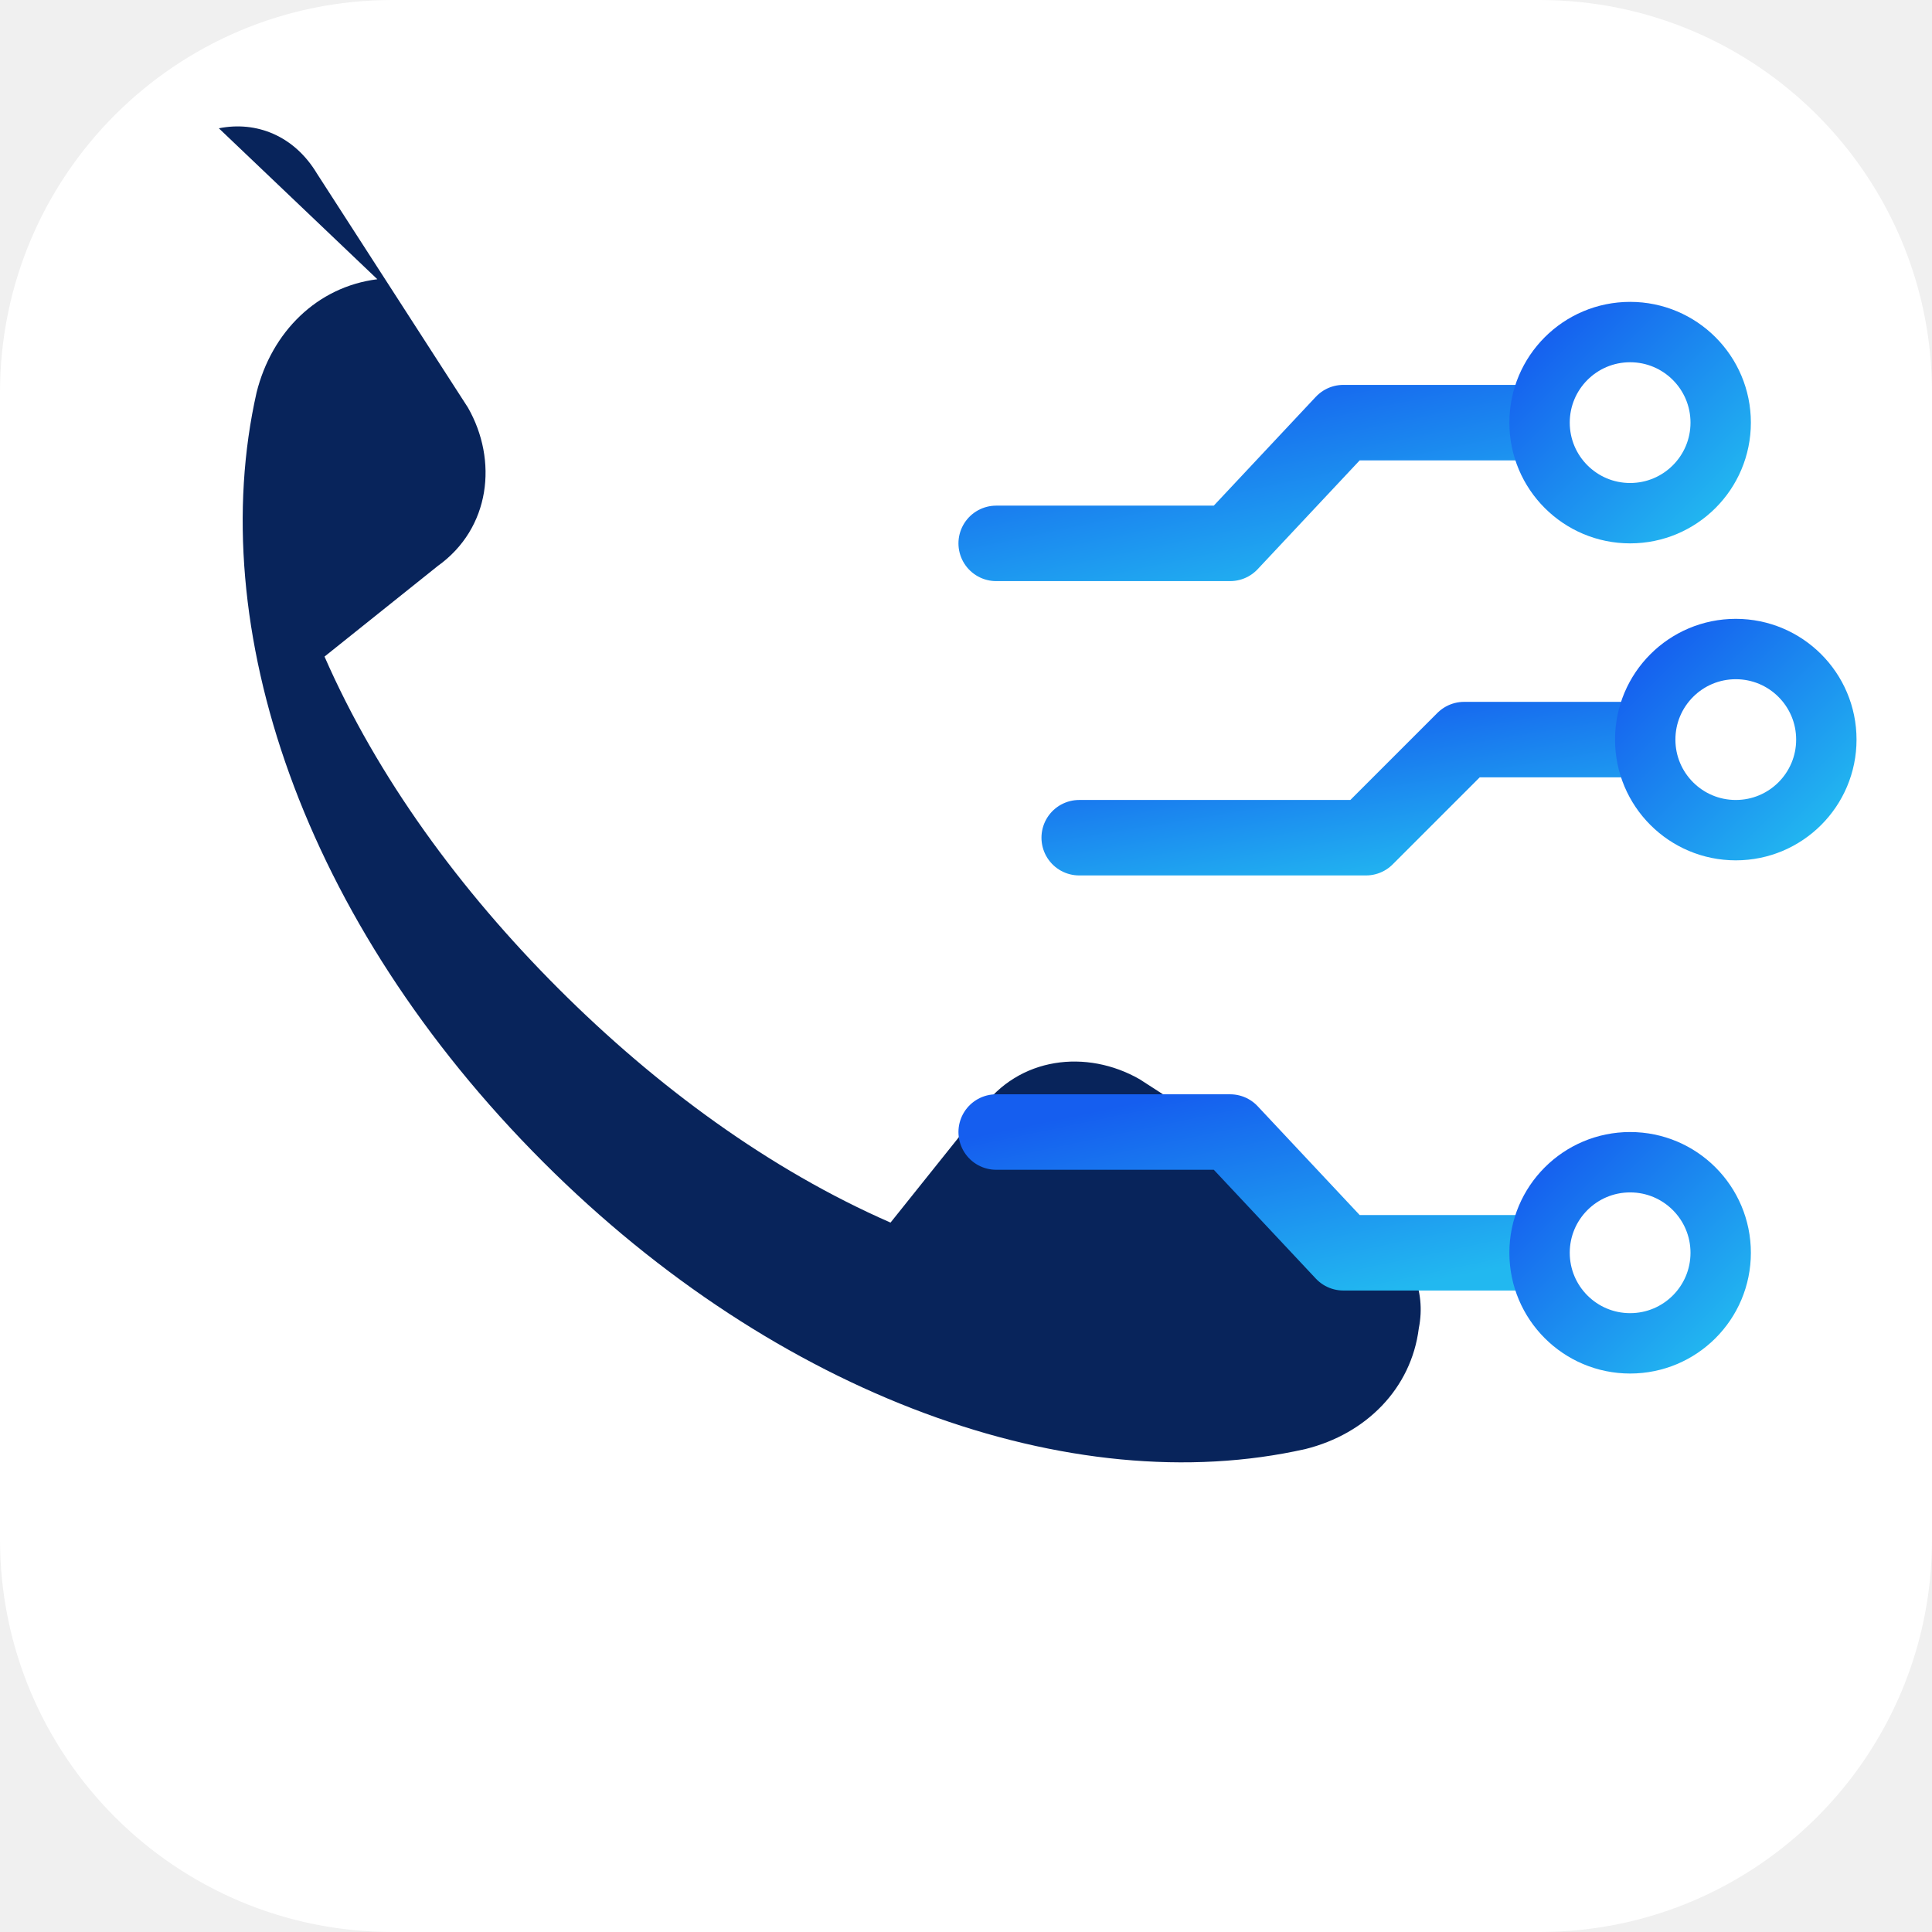
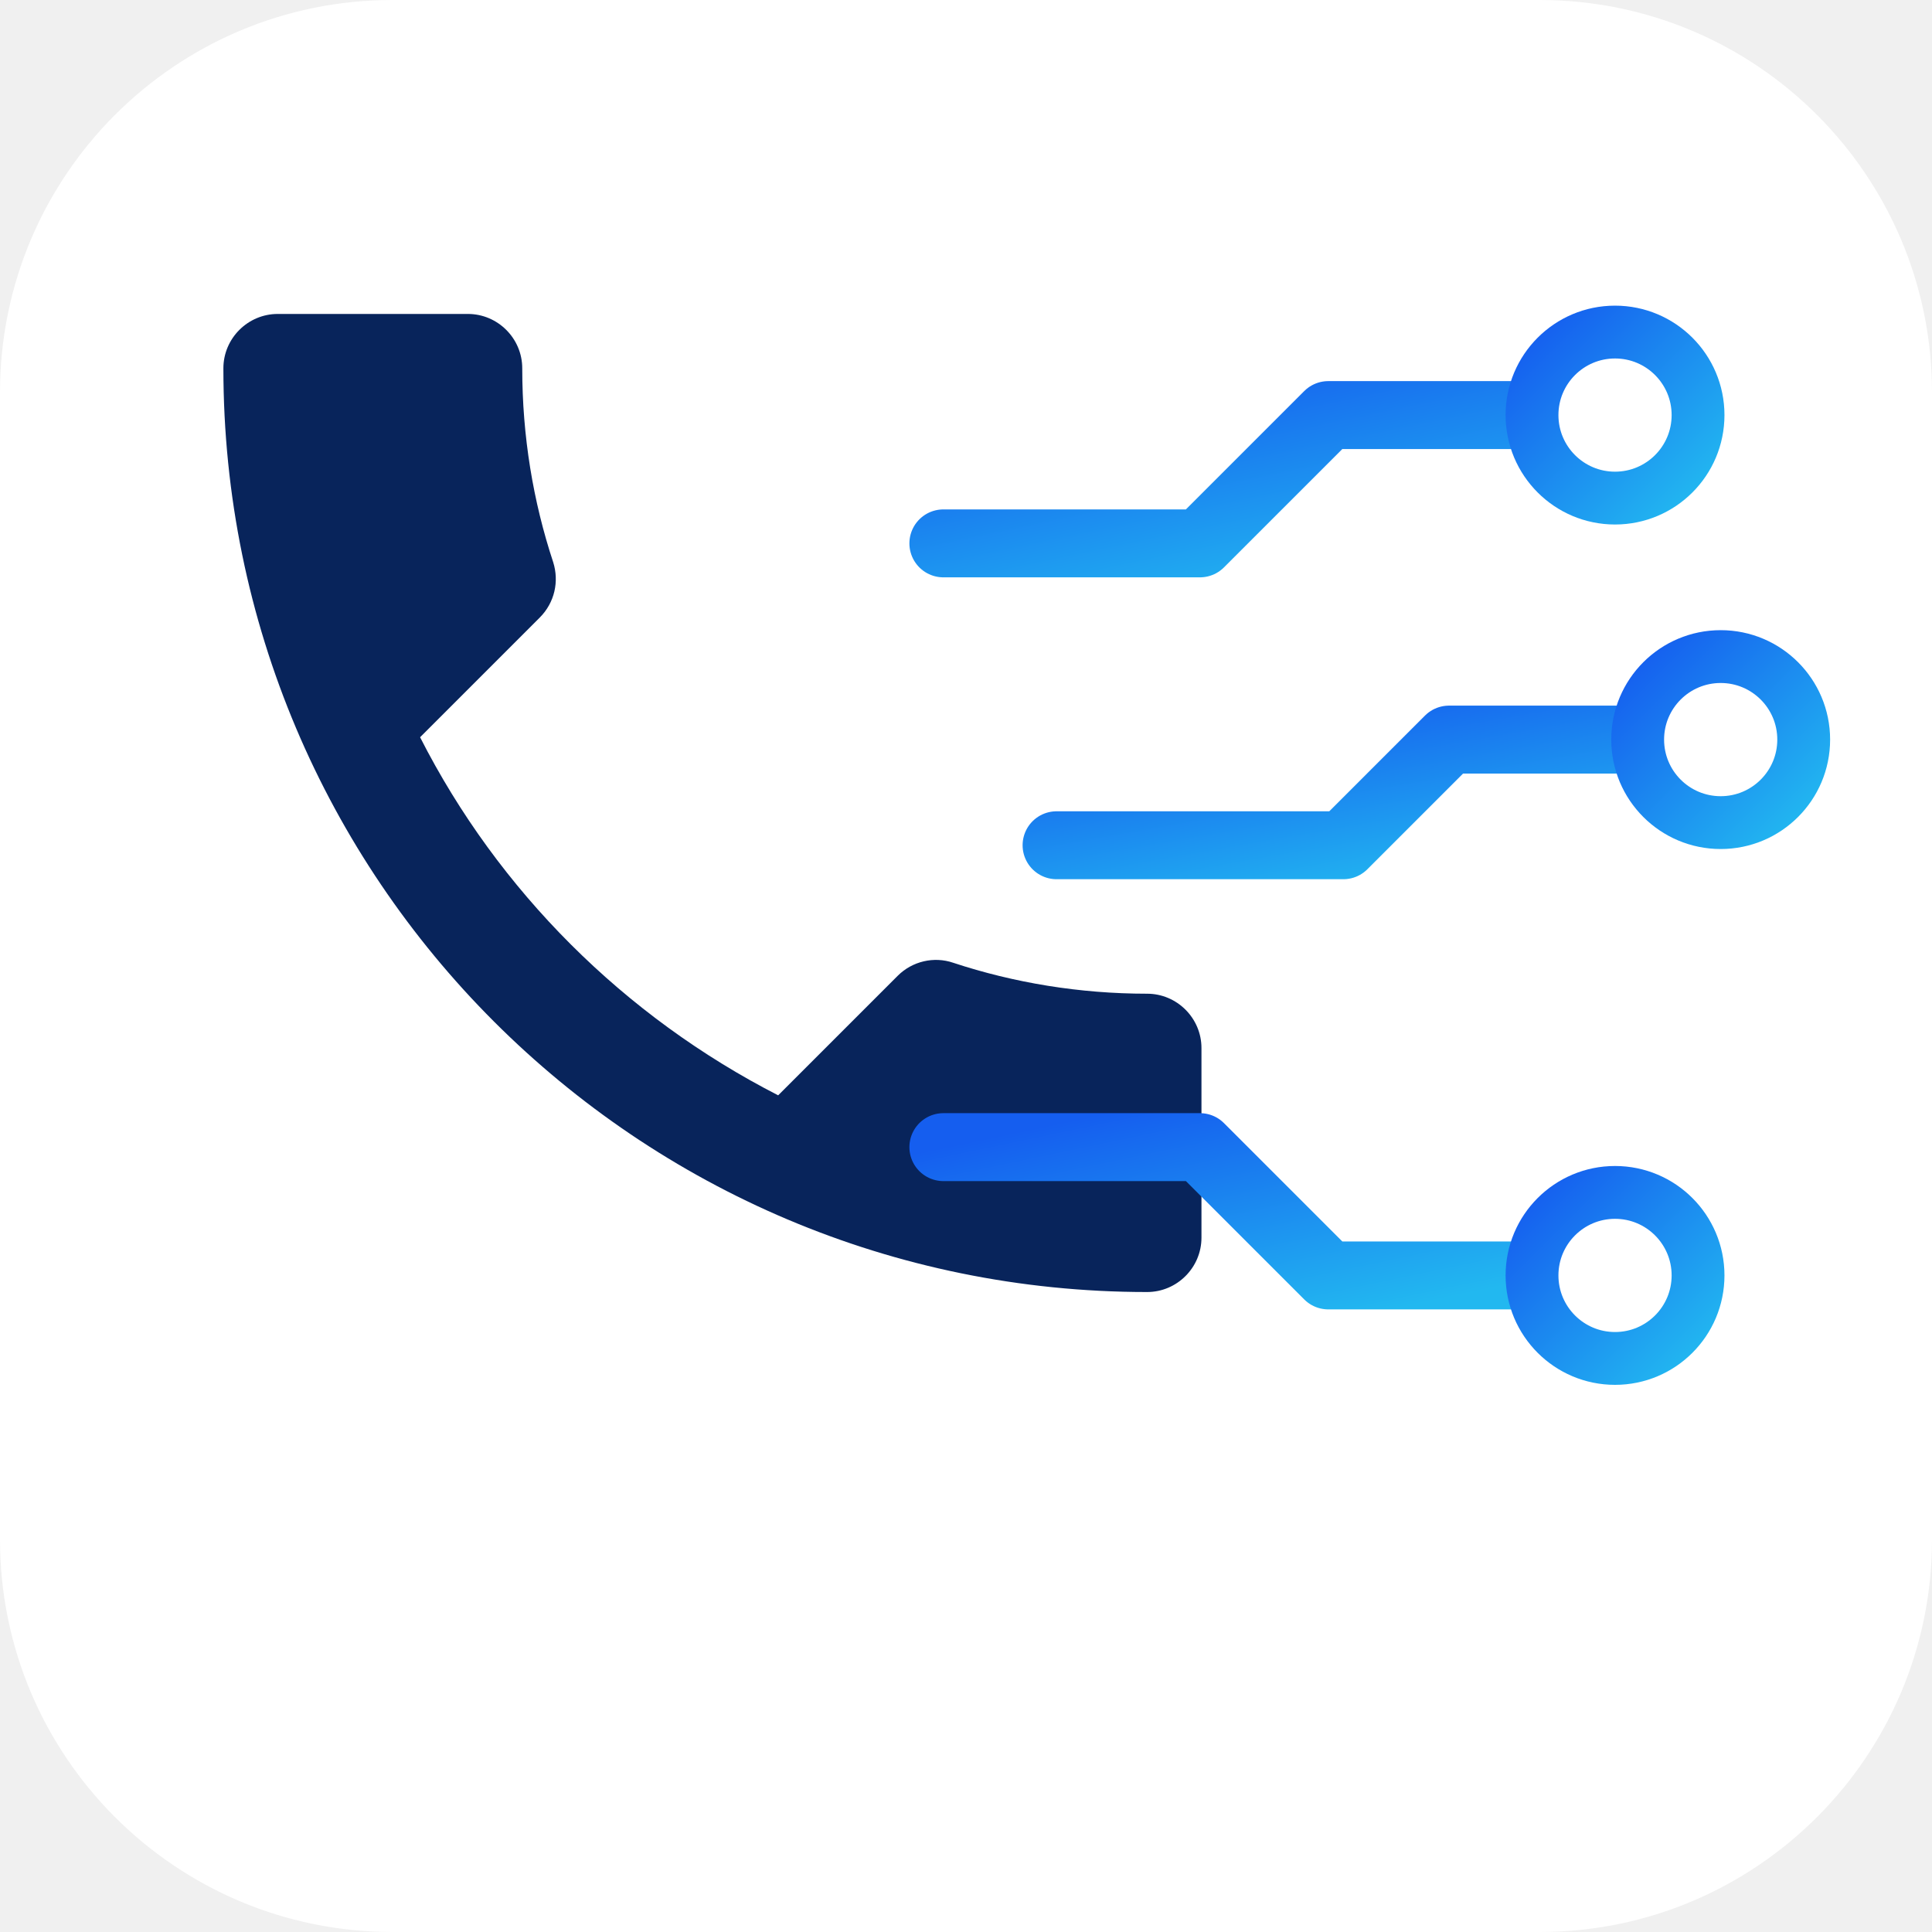
<svg xmlns="http://www.w3.org/2000/svg" viewBox="0 0 256 256">
  <defs>
    <linearGradient id="circuit" x1="0" y1="0" x2="1" y2="1">
      <stop offset="0" stop-color="#155EEF" />
      <stop offset="1" stop-color="#22B8F0" />
    </linearGradient>
  </defs>
  <rect width="256" height="256" rx="52" fill="#FFFFFF" />
-   <path fill="#08245B" d="M50 37c-8 1-14 7-16 15-7 31 6 70 38 102 31 31 70 45 101 38 8-2 14-8 15-16 1-5-1-10-6-13l-31-20c-7-4-16-3-21 4l-12 15c-16-7-31-18-44-31-13-13-24-28-31-44l15-12c7-5 8-14 4-21L42 23c-3-5-8-7-13-6l21 20Z" />
-   <g fill="none" stroke="url(#circuit)" stroke-width="10" stroke-linecap="round" stroke-linejoin="round">
-     <path d="M132 72h31l15-16h30" />
-     <path d="M143 111h38l13-13h28" />
-     <path d="M132 150h31l15 16h30" />
+   <g transform="translate(8 20) scale(7.2)">
+     <path fill="#08245B" d="M6.62 10.79c1.44 2.83 3.76 5.14 6.59 6.59l2.2-2.2c.27-.27.67-.36 1.02-.24 1.12.37 2.33.57 3.57.57.55 0 1 .45 1 1V20c0 .55-.45 1-1 1C10.61 21 3 13.39 3 4c0-.55.45-1 1-1h3.5c.55 0 1 .45 1 1 0 1.25.2 2.45.57 3.57.11.35.03.74-.25 1.02l-2.2 2.2Z" />
  </g>
-   <g fill="#fff" stroke="url(#circuit)" stroke-width="8">
-     <circle cx="216" cy="56" r="12" />
-     <circle cx="230" cy="98" r="12" />
-     <circle cx="216" cy="166" r="12" />
+   <g fill="none" stroke="url(#circuit)" stroke-width="9" stroke-linecap="round" stroke-linejoin="round">
+     <path d="M125 72h34l17-17h30" />
+     <path d="M140 112h38l14-14h28" />
+     <path d="M125 152h34l17 17h30" />
+   </g>
+   <g fill="#fff" stroke="url(#circuit)" stroke-width="7">
+     <circle cx="214" cy="55" r="11" />
+     <circle cx="228" cy="98" r="11" />
+     <circle cx="214" cy="169" r="11" />
  </g>
</svg>
